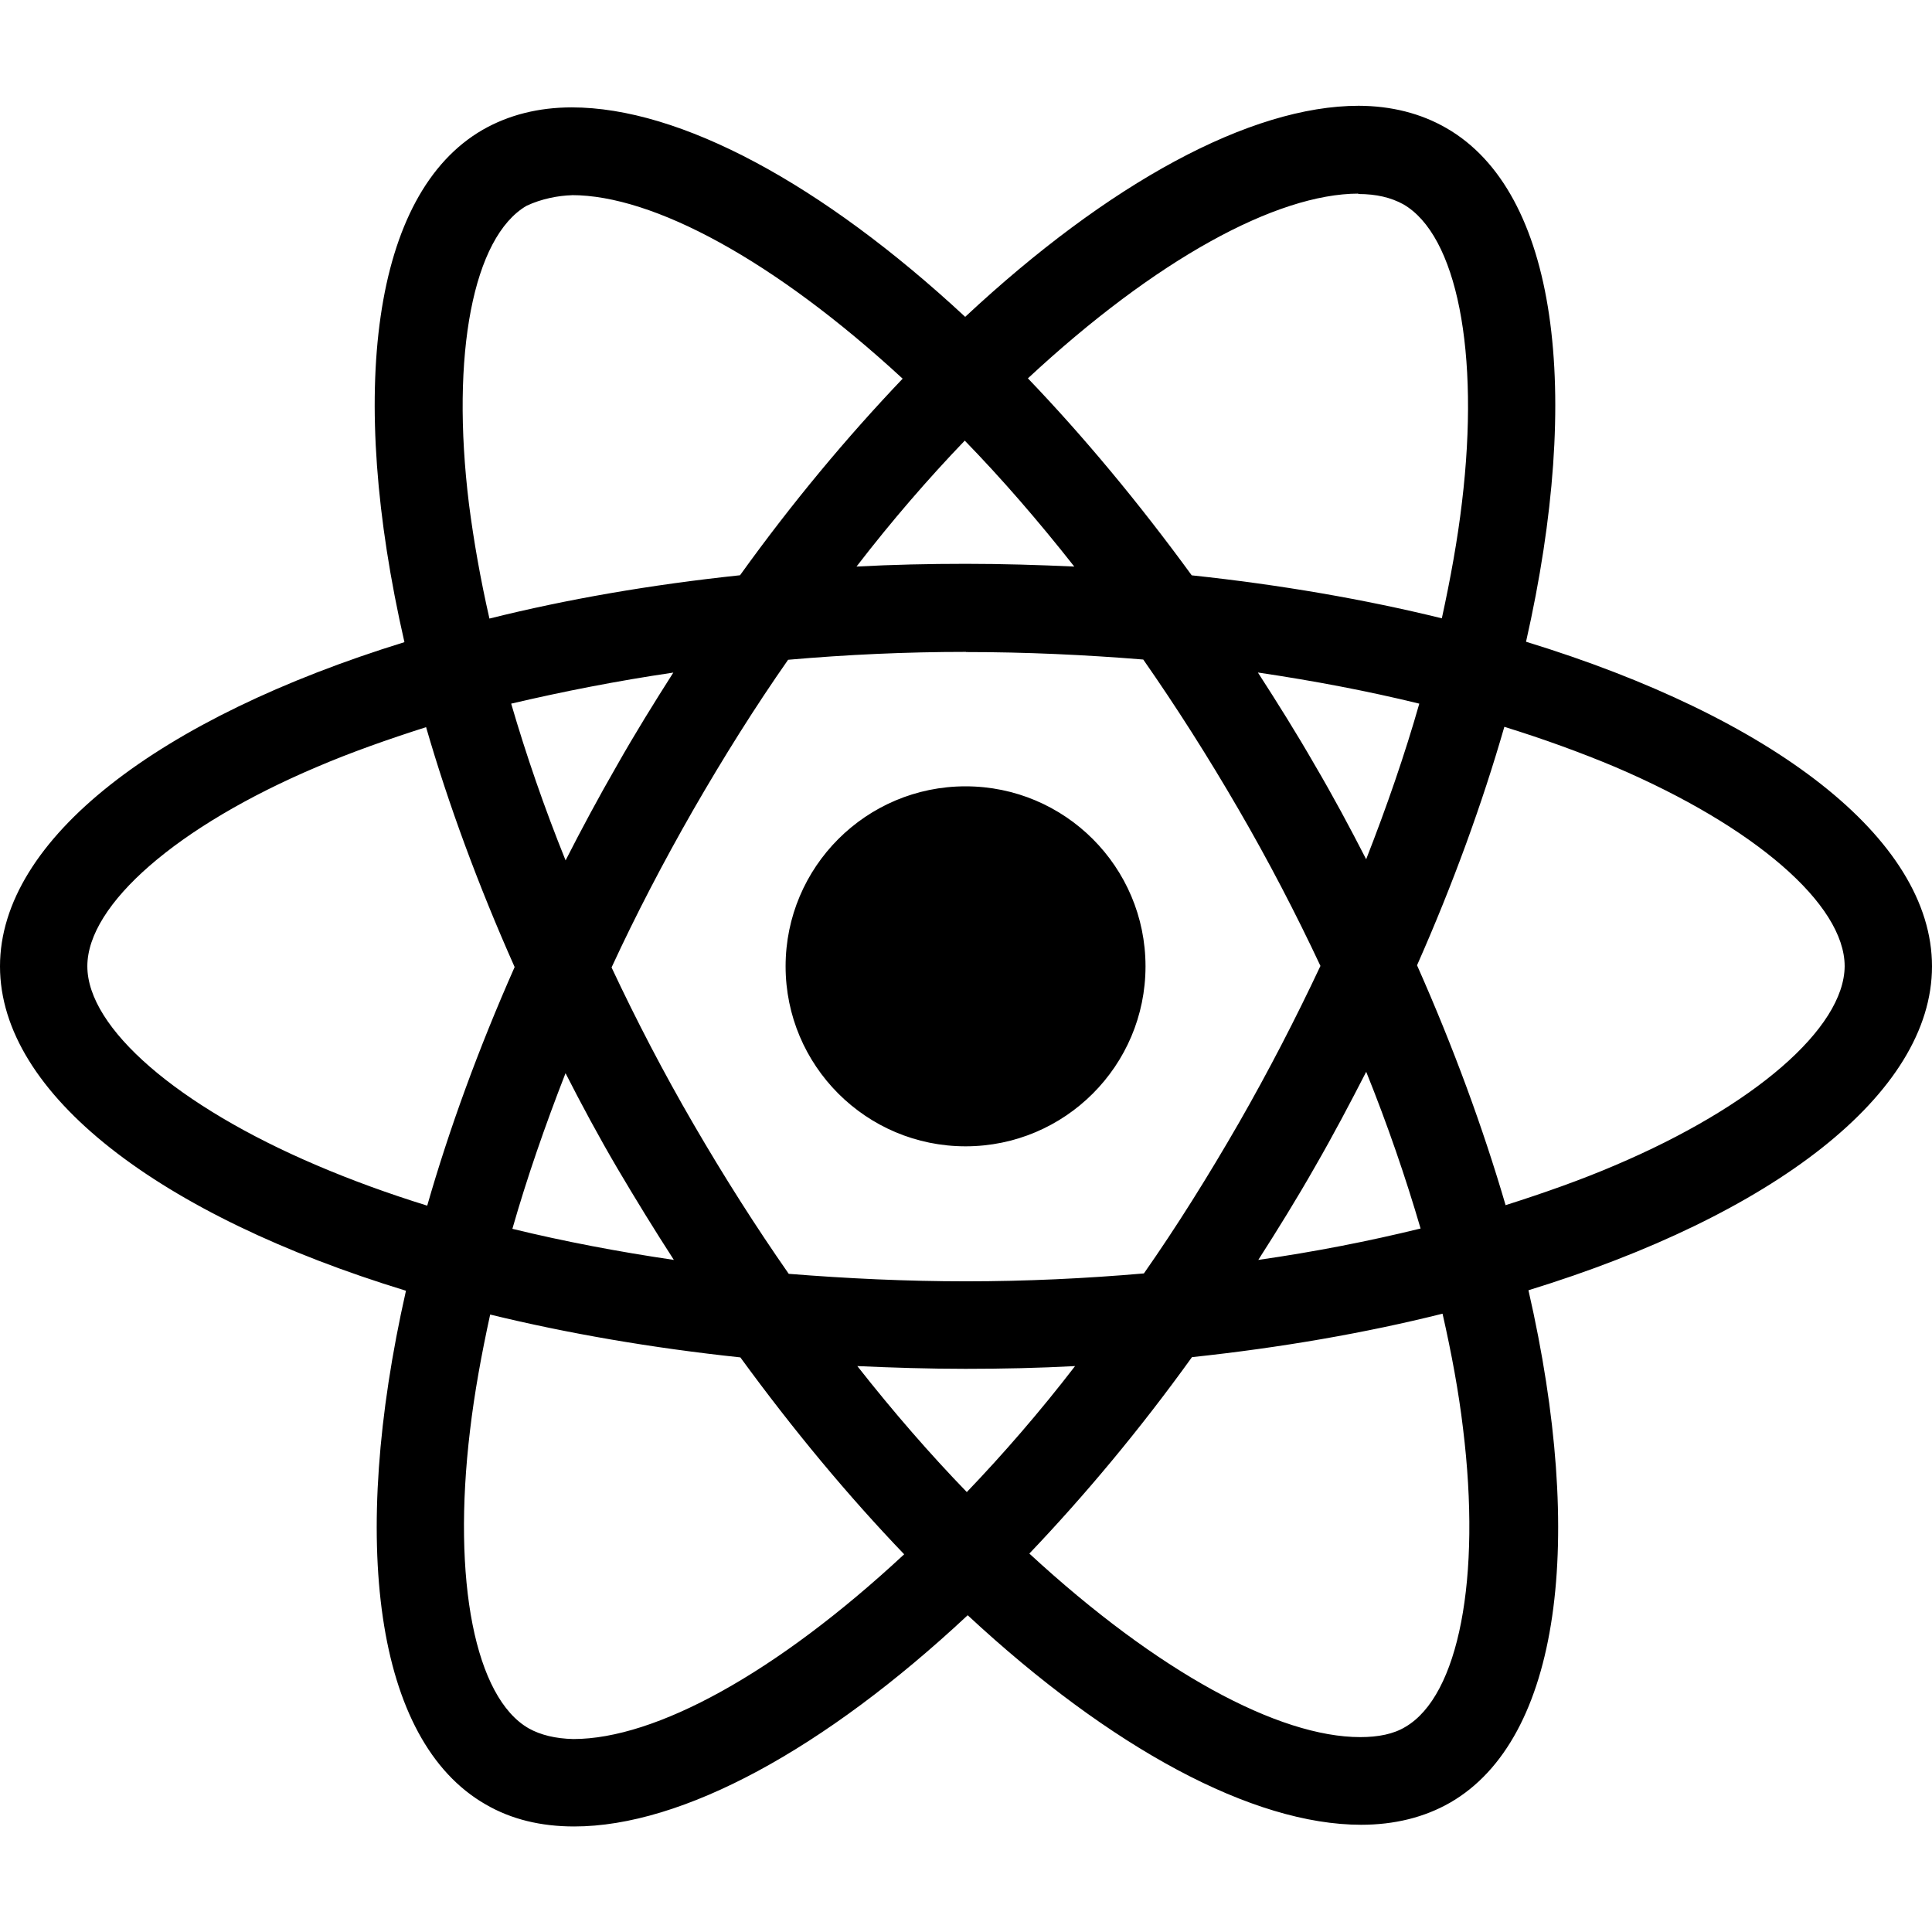
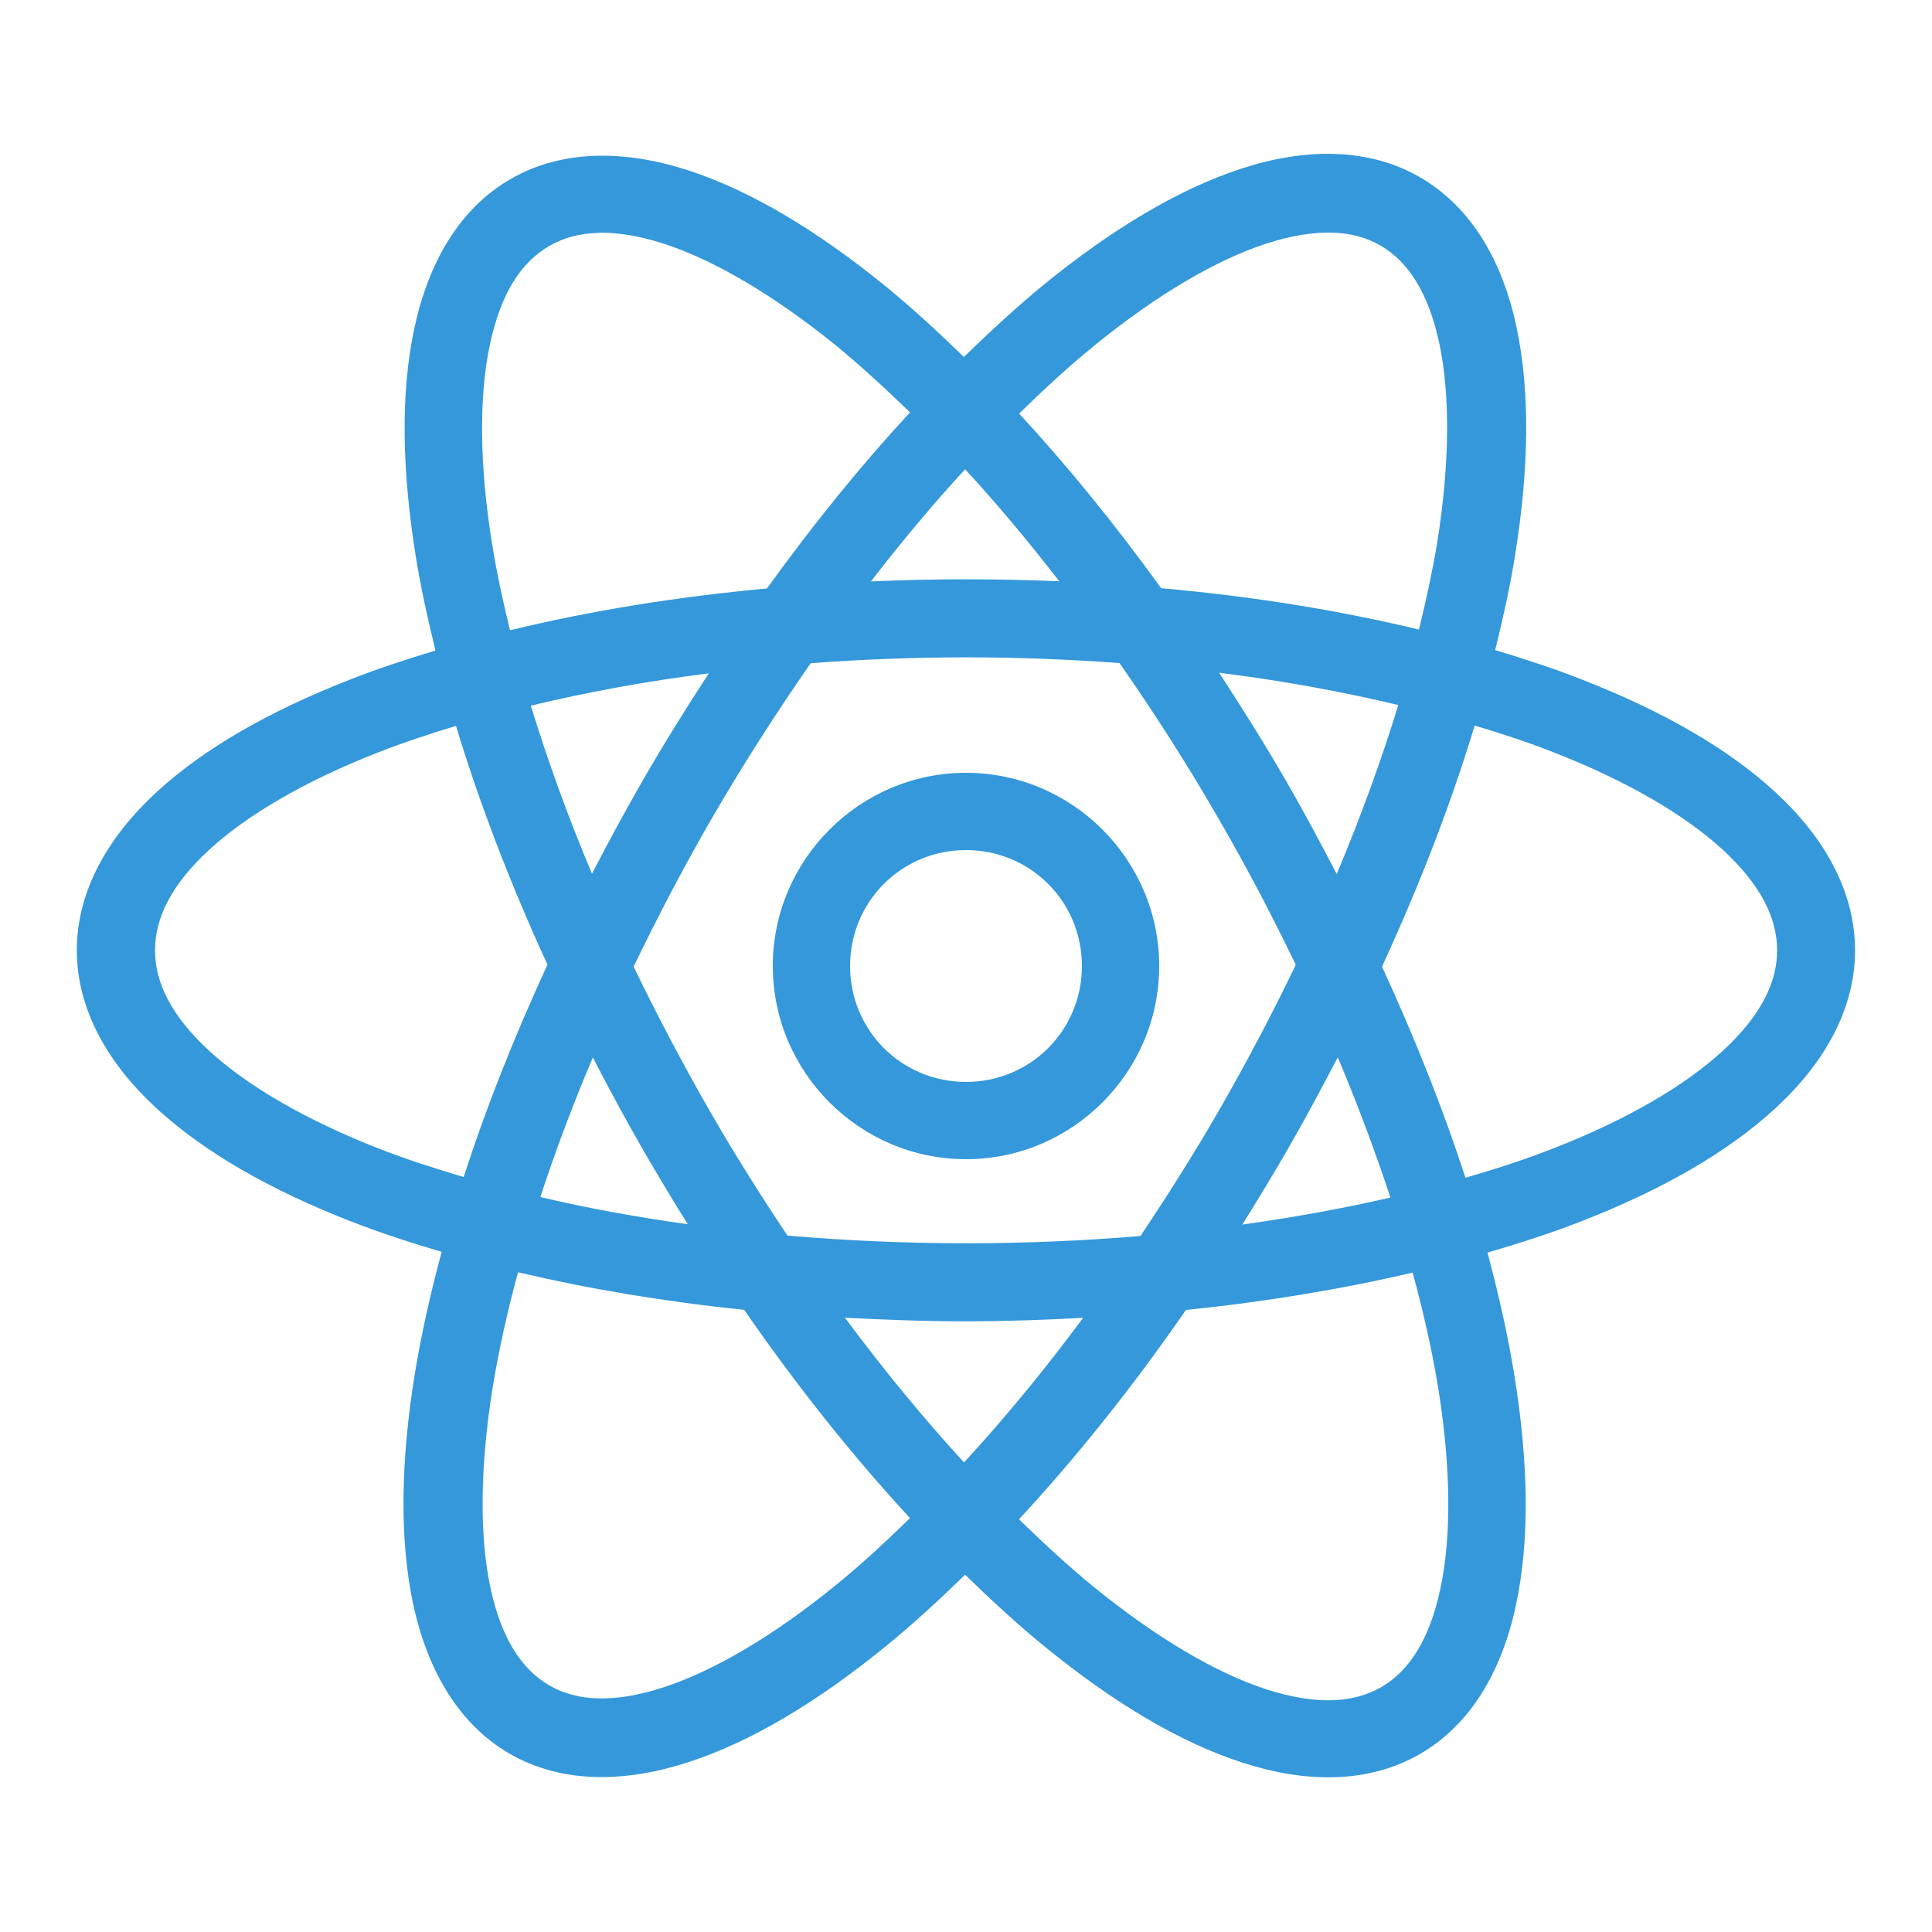
- <svg xmlns="http://www.w3.org/2000/svg" role="img" viewBox="0 0 24 24">
-   <path d="M14.23 12.004a2.236 2.236 0 0 1-2.235 2.236 2.236 2.236 0 0 1-2.236-2.236 2.236 2.236 0 0 1 2.235-2.236 2.236 2.236 0 0 1 2.236 2.236zm2.648-10.69c-1.346 0-3.107.96-4.888 2.622-1.78-1.653-3.542-2.602-4.887-2.602-.41 0-.783.093-1.106.278-1.375.793-1.683 3.264-.973 6.365C1.98 8.917 0 10.42 0 12.004c0 1.59 1.99 3.097 5.043 4.03-.704 3.113-.39 5.588.988 6.38.32.187.69.275 1.102.275 1.345 0 3.107-.96 4.888-2.624 1.78 1.654 3.542 2.603 4.887 2.603.41 0 .783-.09 1.106-.275 1.374-.792 1.683-3.263.973-6.365C22.02 15.096 24 13.59 24 12.004c0-1.59-1.99-3.097-5.043-4.032.704-3.11.39-5.587-.988-6.38-.318-.184-.688-.277-1.092-.278zm-.005 1.09v.006c.225 0 .406.044.558.127.666.382.955 1.835.73 3.704-.054.46-.142.945-.25 1.44-.96-.236-2.006-.417-3.107-.534-.66-.905-1.345-1.727-2.035-2.447 1.592-1.48 3.087-2.292 4.105-2.295zm-9.77.02c1.012 0 2.514.808 4.11 2.28-.686.72-1.37 1.537-2.02 2.442-1.107.117-2.154.298-3.113.538-.112-.49-.195-.964-.254-1.42-.23-1.868.054-3.32.714-3.707.19-.09.4-.127.563-.132zm4.882 3.05c.455.468.91.992 1.36 1.564-.44-.02-.89-.034-1.345-.034-.46 0-.915.01-1.36.034.44-.572.895-1.096 1.345-1.565zM12 8.1c.74 0 1.477.034 2.202.093.406.582.802 1.203 1.183 1.86.372.64.71 1.29 1.018 1.946-.308.655-.646 1.31-1.013 1.95-.38.66-.773 1.288-1.18 1.87-.728.063-1.466.098-2.21.098-.74 0-1.477-.035-2.202-.093-.406-.582-.802-1.204-1.183-1.86-.372-.64-.71-1.29-1.018-1.946.303-.657.646-1.313 1.013-1.954.38-.66.773-1.286 1.18-1.868.728-.064 1.466-.098 2.21-.098zm-3.635.254c-.24.377-.48.763-.704 1.16-.225.39-.435.782-.635 1.174-.265-.656-.49-1.31-.676-1.947.64-.15 1.315-.283 2.015-.386zm7.26 0c.695.103 1.365.23 2.006.387-.18.632-.405 1.282-.66 1.933-.2-.39-.41-.783-.64-1.174-.225-.392-.465-.774-.705-1.146zm3.063.675c.484.15.944.317 1.375.498 1.732.74 2.852 1.708 2.852 2.476-.005.768-1.125 1.74-2.857 2.475-.42.18-.88.342-1.355.493-.28-.958-.646-1.956-1.1-2.98.45-1.017.81-2.01 1.085-2.964zm-13.395.004c.278.96.645 1.957 1.1 2.98-.45 1.017-.812 2.01-1.086 2.964-.484-.15-.944-.318-1.37-.5-1.732-.737-2.852-1.706-2.852-2.474 0-.768 1.12-1.742 2.852-2.476.42-.18.88-.342 1.356-.494zm11.678 4.28c.265.657.49 1.312.676 1.948-.64.157-1.316.29-2.016.39.24-.375.48-.762.705-1.158.225-.39.435-.788.636-1.18zm-9.945.02c.2.392.41.783.64 1.175.23.39.465.772.705 1.143-.695-.102-1.365-.23-2.006-.386.18-.63.406-1.282.66-1.933zM17.92 16.32c.112.493.2.968.254 1.423.23 1.868-.054 3.32-.714 3.708-.147.09-.338.128-.563.128-1.012 0-2.514-.807-4.11-2.28.686-.72 1.37-1.536 2.02-2.44 1.107-.118 2.154-.3 3.113-.54zm-11.83.01c.96.234 2.006.415 3.107.532.66.905 1.345 1.727 2.035 2.446-1.595 1.483-3.092 2.295-4.11 2.295-.22-.005-.406-.05-.553-.132-.666-.38-.955-1.834-.73-3.703.054-.46.142-.944.25-1.438zm4.56.64c.44.02.89.034 1.345.034.46 0 .915-.01 1.36-.034-.44.572-.895 1.095-1.345 1.565-.455-.47-.91-.993-1.36-1.565z" />
+ <svg xmlns="http://www.w3.org/2000/svg" viewBox="0 0 50 50" width="50px" height="50px">
+   <g id="surface46387764">
+     <path style=" stroke:none;fill-rule:nonzero;fill:rgb(20.392%,59.608%,85.882%);fill-opacity:1;" d="M 34.555 3.984 C 33.773 3.957 32.957 4.094 32.141 4.359 C 30.504 4.891 28.789 5.926 27.027 7.355 C 26.34 7.918 25.645 8.559 24.945 9.238 C 24.262 8.574 23.582 7.949 22.906 7.398 C 21.148 5.969 19.438 4.938 17.805 4.406 C 16.172 3.879 14.547 3.863 13.215 4.633 C 11.879 5.402 11.082 6.816 10.723 8.496 C 10.363 10.176 10.402 12.176 10.762 14.41 C 10.887 15.191 11.066 16.004 11.27 16.836 C 10.508 17.066 9.766 17.309 9.082 17.578 C 7.008 18.387 5.293 19.355 4.043 20.508 C 2.797 21.66 1.988 23.059 1.988 24.594 C 1.988 26.129 2.797 27.527 4.043 28.676 C 5.293 29.828 7.008 30.801 9.082 31.609 C 9.812 31.895 10.609 32.156 11.43 32.398 C 11.133 33.5 10.895 34.57 10.73 35.586 C 10.371 37.824 10.336 39.824 10.691 41.508 C 11.051 43.191 11.852 44.613 13.191 45.387 C 14.531 46.16 16.164 46.141 17.801 45.609 C 19.438 45.082 21.148 44.047 22.91 42.617 C 23.594 42.062 24.285 41.426 24.977 40.754 C 25.672 41.43 26.367 42.07 27.051 42.625 C 28.812 44.059 30.523 45.09 32.156 45.617 C 33.789 46.148 35.41 46.164 36.746 45.395 C 38.082 44.625 38.879 43.211 39.234 41.531 C 39.594 39.852 39.555 37.852 39.195 35.613 C 39.031 34.598 38.793 33.527 38.496 32.418 C 39.344 32.168 40.164 31.906 40.918 31.609 C 42.992 30.801 44.707 29.828 45.953 28.676 C 47.203 27.527 48.008 26.129 48.008 24.594 C 48.008 23.059 47.203 21.66 45.953 20.508 C 44.707 19.355 42.992 18.387 40.918 17.578 C 40.223 17.305 39.473 17.059 38.695 16.824 C 38.902 15.988 39.082 15.168 39.207 14.387 C 39.57 12.148 39.605 10.145 39.246 8.461 C 38.891 6.781 38.09 5.359 36.746 4.586 C 36.078 4.199 35.336 4.012 34.555 3.984 Z M 34.465 6.02 C 34.953 6.031 35.371 6.148 35.727 6.355 C 36.441 6.77 36.969 7.57 37.25 8.891 C 37.531 10.211 37.523 11.996 37.191 14.066 C 37.074 14.773 36.91 15.523 36.723 16.293 C 34.676 15.801 32.438 15.434 30.051 15.223 C 28.848 13.559 27.617 12.047 26.375 10.703 C 27.031 10.062 27.684 9.461 28.32 8.945 C 29.945 7.621 31.484 6.723 32.77 6.305 C 33.41 6.098 33.973 6.008 34.465 6.02 Z M 15.488 6.023 C 15.977 6.012 16.543 6.102 17.184 6.309 C 18.473 6.727 20.016 7.629 21.645 8.949 C 22.266 9.461 22.906 10.047 23.551 10.672 C 22.297 12.027 21.055 13.555 19.848 15.23 C 17.469 15.449 15.234 15.816 13.199 16.312 C 13.012 15.547 12.852 14.801 12.738 14.094 C 12.402 12.023 12.395 10.238 12.68 8.914 C 12.961 7.586 13.492 6.781 14.215 6.367 C 14.574 6.156 14.996 6.039 15.488 6.027 Z M 24.977 12.145 C 25.793 13.027 26.605 14 27.414 15.043 C 26.621 15.012 25.816 14.992 25 14.992 C 24.168 14.992 23.348 15.012 22.539 15.047 C 23.348 14 24.16 13.031 24.977 12.145 Z M 25 17.012 C 26.359 17.012 27.684 17.066 28.973 17.16 C 29.863 18.434 30.73 19.785 31.555 21.219 C 32.281 22.473 32.938 23.73 33.535 24.969 C 32.93 26.227 32.262 27.496 31.527 28.773 C 30.879 29.895 30.203 30.957 29.516 31.988 C 28.059 32.109 26.551 32.176 25 32.176 C 23.414 32.176 21.871 32.105 20.379 31.977 C 19.703 30.965 19.039 29.914 18.402 28.809 C 17.668 27.535 17.004 26.27 16.398 25.016 C 17.008 23.754 17.672 22.477 18.41 21.199 C 19.234 19.777 20.098 18.434 20.98 17.164 C 22.285 17.066 23.625 17.012 25 17.012 Z M 31.551 17.41 C 33.199 17.617 34.746 17.902 36.188 18.246 C 35.758 19.645 35.23 21.109 34.594 22.621 C 34.18 21.82 33.75 21.02 33.289 20.219 C 32.727 19.246 32.141 18.316 31.551 17.41 Z M 18.344 17.426 C 17.766 18.316 17.195 19.223 16.645 20.18 C 16.176 20.992 15.738 21.805 15.32 22.613 C 14.688 21.109 14.164 19.656 13.738 18.262 C 15.168 17.918 16.707 17.633 18.344 17.426 Z M 38.164 18.777 C 38.871 18.988 39.559 19.215 40.184 19.461 C 42.094 20.203 43.605 21.09 44.586 21.992 C 45.566 22.895 45.992 23.758 45.992 24.594 C 45.992 25.43 45.566 26.293 44.586 27.195 C 43.605 28.098 42.094 28.984 40.184 29.727 C 39.488 30 38.723 30.25 37.926 30.48 C 37.355 28.723 36.629 26.891 35.766 25.016 C 36.758 22.863 37.562 20.77 38.164 18.777 Z M 11.801 18.785 C 12.398 20.758 13.191 22.836 14.168 24.965 C 13.301 26.848 12.57 28.691 12 30.461 C 11.23 30.234 10.488 29.992 9.816 29.73 C 7.906 28.984 6.395 28.098 5.414 27.195 C 4.434 26.293 4.012 25.43 4.012 24.594 C 4.012 23.758 4.434 22.895 5.414 21.992 C 6.395 21.09 7.906 20.203 9.816 19.461 C 10.434 19.219 11.105 18.996 11.805 18.785 Z M 25 20 C 22.25 20 20 22.25 20 25 C 20 27.75 22.25 30 25 30 C 27.75 30 30 27.75 30 25 C 30 22.25 27.75 20 25 20 Z M 25 22 C 26.668 22 28 23.332 28 25 C 28 26.668 26.668 28 25 28 C 23.332 28 22 26.668 22 25 C 22 23.332 23.332 22 25 22 Z M 34.621 27.363 C 35.145 28.605 35.598 29.82 35.984 30.992 C 34.781 31.27 33.5 31.504 32.152 31.691 C 32.539 31.07 32.922 30.441 33.297 29.793 C 33.766 28.98 34.199 28.172 34.621 27.363 Z M 15.34 27.363 C 15.762 28.176 16.199 28.992 16.672 29.809 C 17.043 30.449 17.418 31.074 17.801 31.684 C 16.457 31.496 15.18 31.262 13.984 30.98 C 14.363 29.816 14.82 28.602 15.344 27.363 Z M 13.406 32.926 C 15.215 33.352 17.176 33.684 19.258 33.898 C 20.648 35.906 22.094 37.711 23.551 39.289 C 22.898 39.922 22.254 40.52 21.621 41.031 C 19.996 42.355 18.453 43.25 17.172 43.668 C 15.887 44.086 14.926 44.031 14.215 43.617 C 13.5 43.203 12.973 42.402 12.691 41.082 C 12.41 39.762 12.418 37.98 12.75 35.91 C 12.902 34.973 13.125 33.965 13.406 32.926 Z M 36.559 32.934 C 36.844 33.98 37.07 34.988 37.223 35.934 C 37.555 38.004 37.562 39.789 37.277 41.113 C 36.996 42.438 36.465 43.246 35.746 43.664 C 35.027 44.078 34.059 44.133 32.77 43.719 C 31.484 43.301 29.941 42.398 28.312 41.074 C 27.68 40.559 27.027 39.957 26.371 39.32 C 27.84 37.734 29.297 35.922 30.691 33.902 C 32.777 33.688 34.746 33.359 36.559 32.934 Z M 21.867 34.102 C 22.895 34.156 23.934 34.195 25 34.195 C 26.031 34.195 27.035 34.16 28.031 34.105 C 27.016 35.48 25.98 36.727 24.949 37.848 C 23.918 36.723 22.883 35.473 21.867 34.102 Z M 21.867 34.102 " />
+   </g>
</svg>
